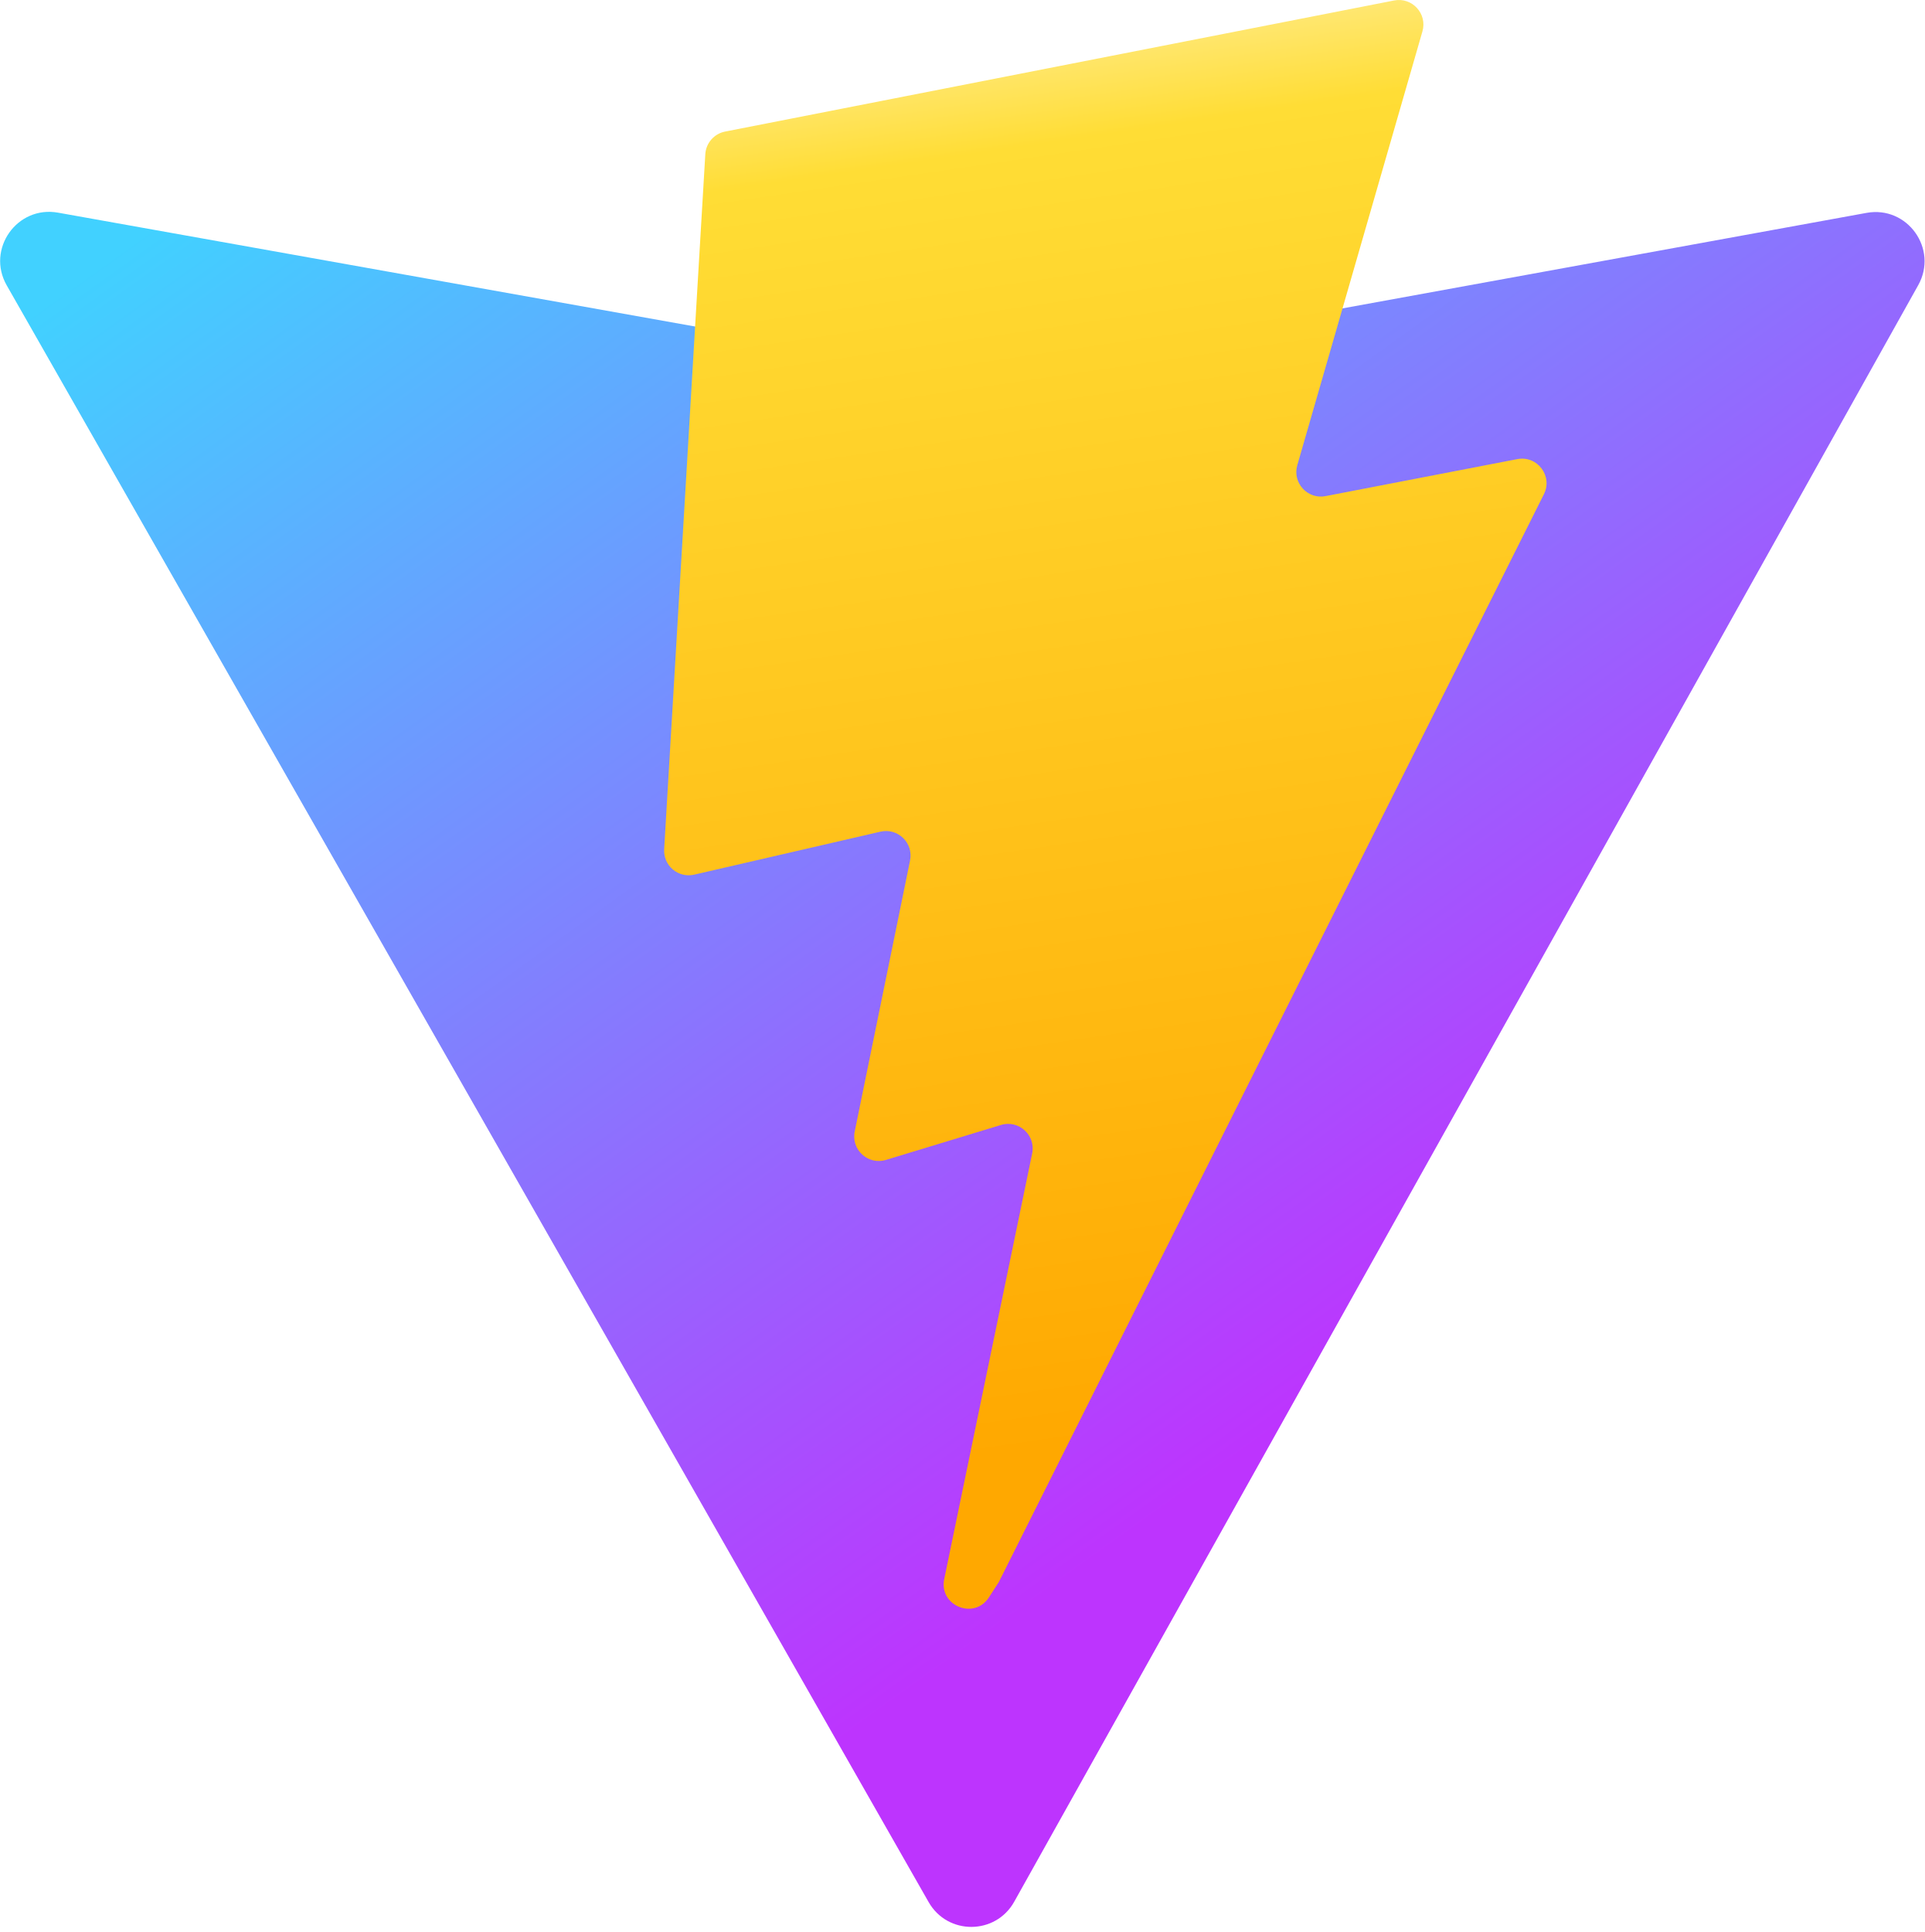
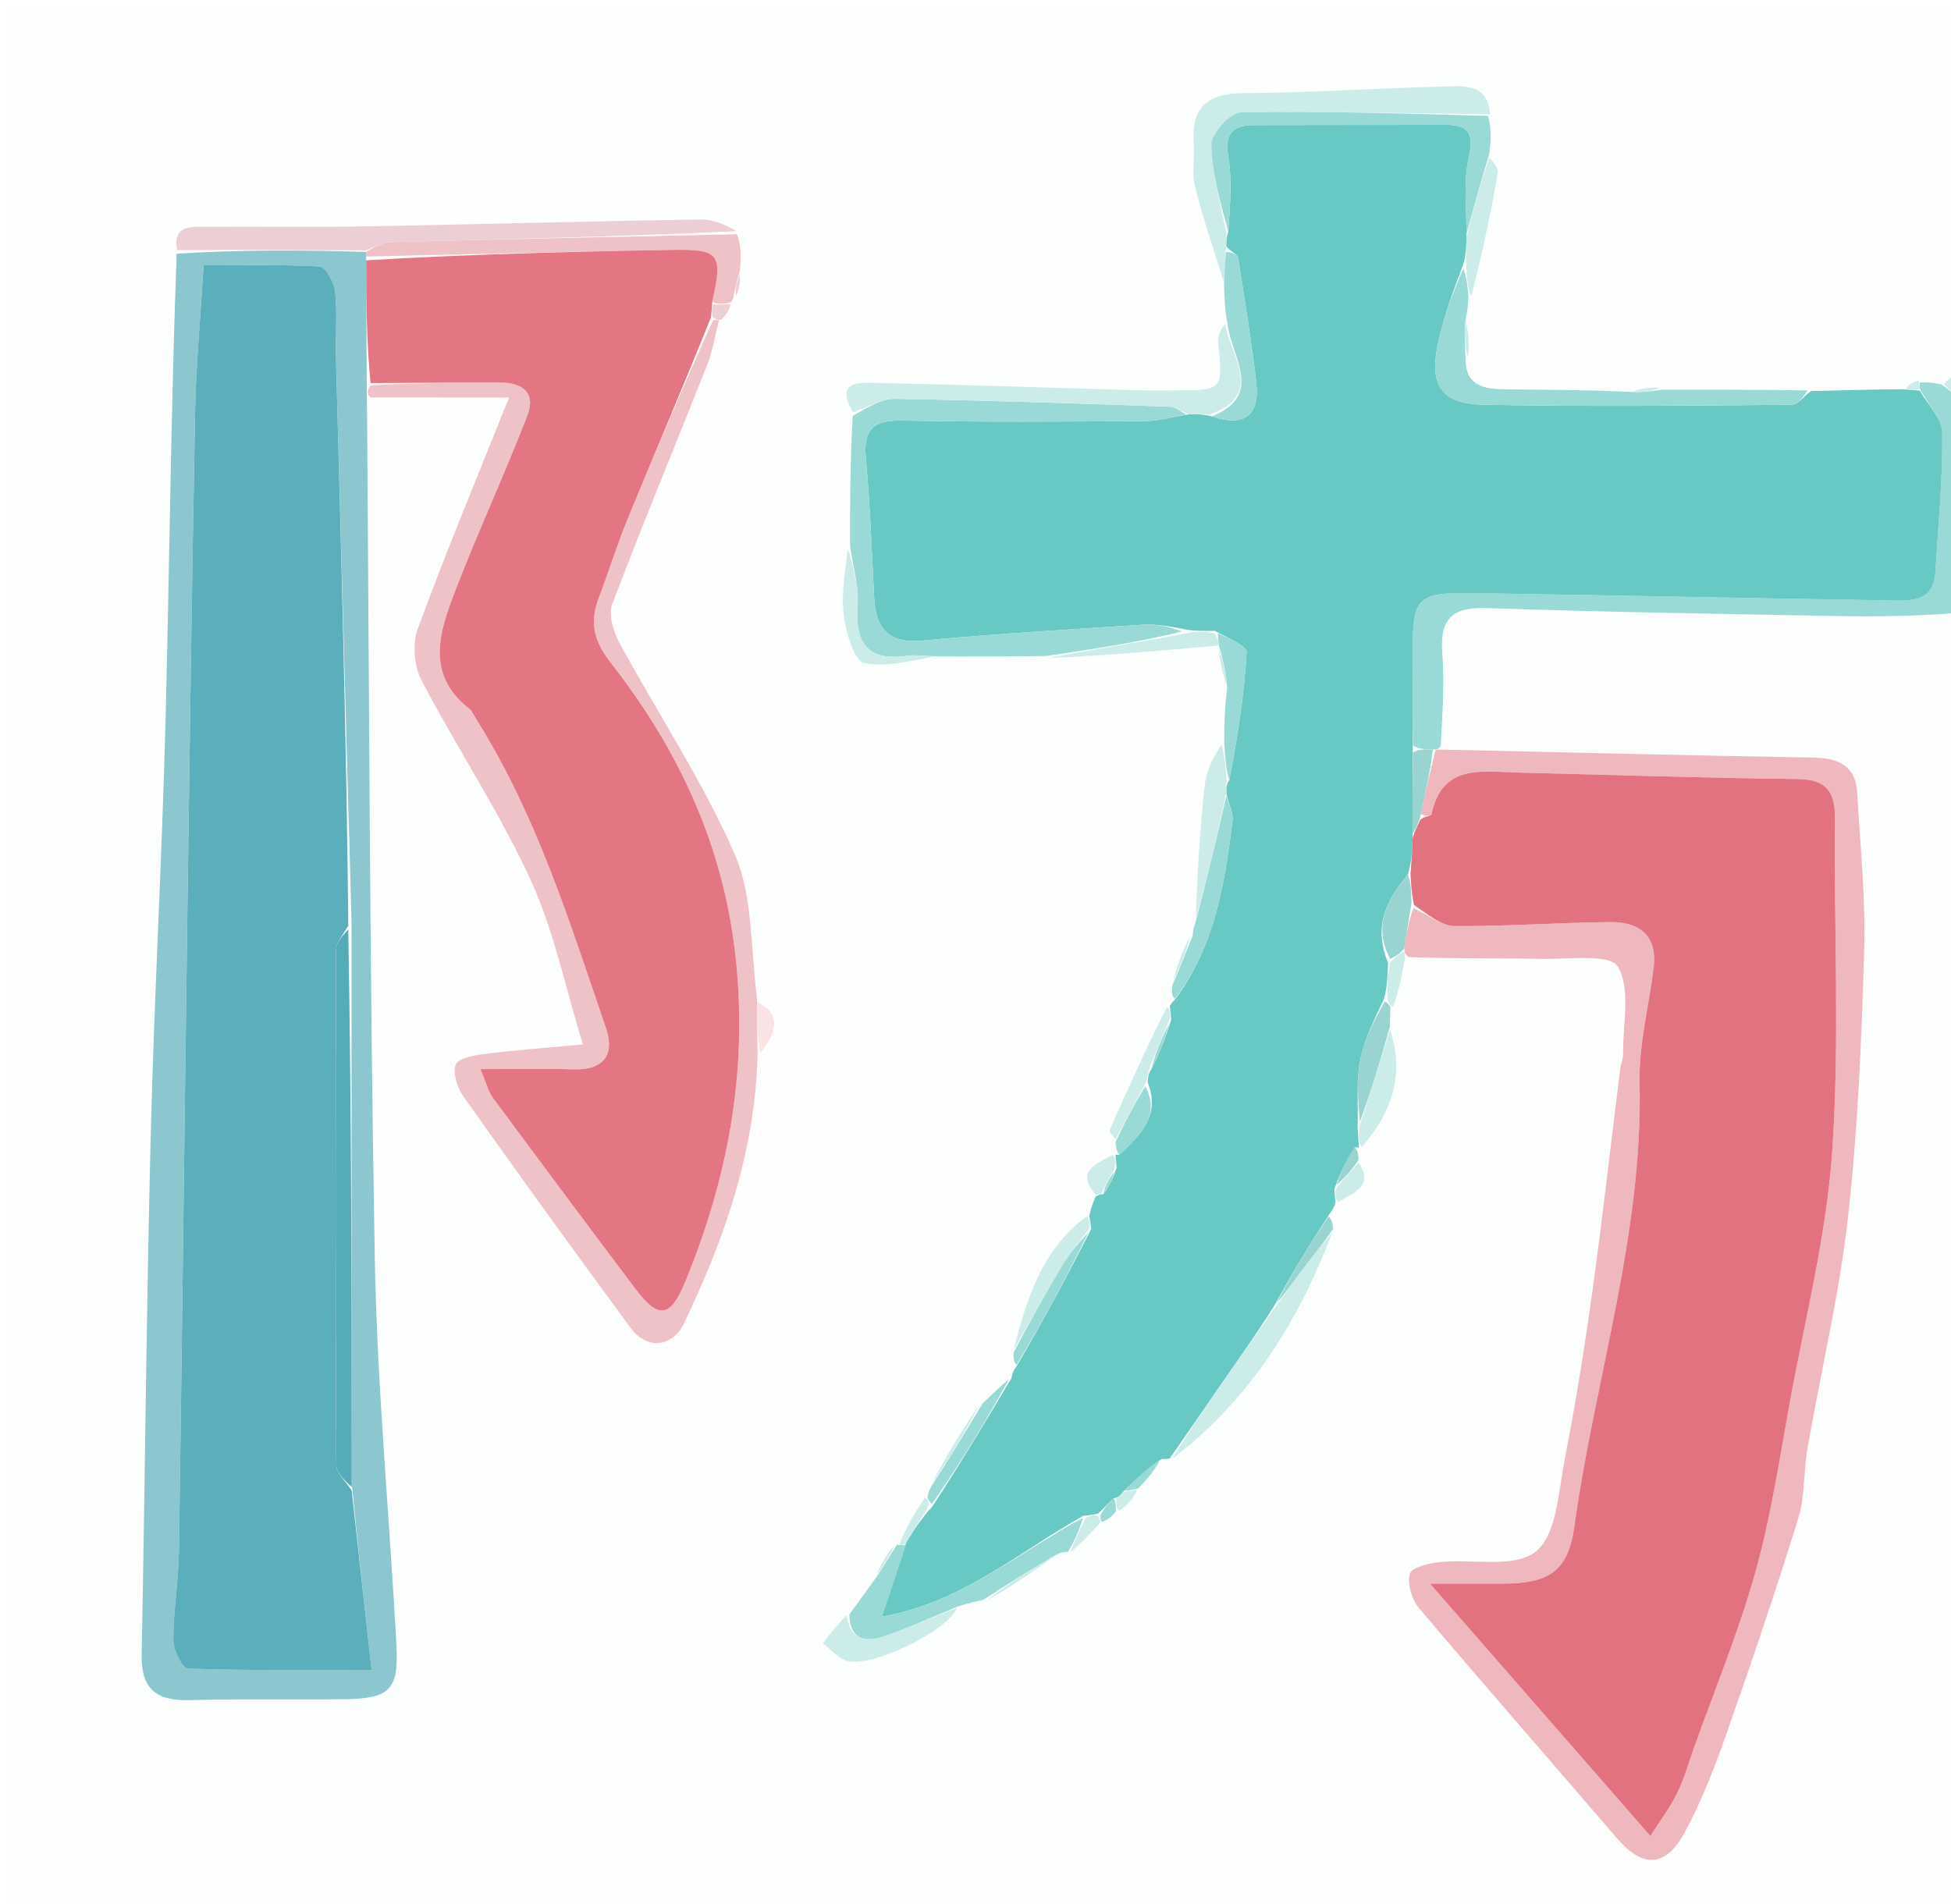
- <svg xmlns="http://www.w3.org/2000/svg" aria-hidden="true" role="img" class="iconify iconify--logos" width="31.88" height="32" preserveAspectRatio="xMidYMid meet" viewBox="0 0 256 257">
-   <defs>
-     <linearGradient id="IconifyId1813088fe1fbc01fb466" x1="-.828%" x2="57.636%" y1="7.652%" y2="78.411%">
-       <stop offset="0%" stop-color="#41D1FF" />
-       <stop offset="100%" stop-color="#BD34FE" />
-     </linearGradient>
-     <linearGradient id="IconifyId1813088fe1fbc01fb467" x1="43.376%" x2="50.316%" y1="2.242%" y2="89.03%">
-       <stop offset="0%" stop-color="#FFEA83" />
-       <stop offset="8.333%" stop-color="#FFDD35" />
-       <stop offset="100%" stop-color="#FFA800" />
-     </linearGradient>
-   </defs>
-   <path fill="url(#IconifyId1813088fe1fbc01fb466)" d="M255.153 37.938L134.897 252.976c-2.483 4.44-8.862 4.466-11.382.048L.875 37.958c-2.746-4.814 1.371-10.646 6.827-9.67l120.385 21.517a6.537 6.537 0 0 0 2.322-.004l117.867-21.483c5.438-.991 9.574 4.796 6.877 9.62Z" />
-   <path fill="url(#IconifyId1813088fe1fbc01fb467)" d="M185.432.063L96.44 17.501a3.268 3.268 0 0 0-2.634 3.014l-5.474 92.456a3.268 3.268 0 0 0 3.997 3.378l24.777-5.718c2.318-.535 4.413 1.507 3.936 3.838l-7.361 36.047c-.495 2.426 1.782 4.5 4.151 3.78l15.304-4.649c2.372-.72 4.652 1.36 4.15 3.788l-11.698 56.621c-.732 3.542 3.979 5.473 5.943 2.437l1.313-2.028l72.516-144.72c1.215-2.423-.88-5.186-3.54-4.672l-25.505 4.922c-2.396.462-4.435-1.77-3.759-4.114l16.646-57.705c.677-2.35-1.37-4.583-3.769-4.113Z" />
+ <svg xmlns="http://www.w3.org/2000/svg" version="1.1" id="Layer_1" x="0px" y="0px" width="100%" viewBox="0 0 250 244" enable-background="new 0 0 250 244" xml:space="preserve">
+   <path fill="#FDFEFE" opacity="1" stroke="none" d=" M251,79   C251,134.308 251,189.616 251,244.962   C167.73,244.962 84.46,244.962 1.095,244.962   C1.095,163.767 1.095,82.535 1.095,1.151   C84.333,1.151 167.667,1.151 251,1.151   C251,16.41 251,31.736 250.704,47.558   C249.939,48.363 249.47,48.674 248.626,48.982   C247.502,48.99 246.752,49.001 245.846,48.79   C245.087,48.942 244.485,49.315 243.435,49.757   C239.342,49.924 235.696,50.022 231.585,50.029   C225.079,49.934 219.039,49.932 212.783,49.681   C211.379,49.599 210.19,49.767 208.533,49.943   C202.984,49.938 197.902,49.956 192.822,49.893   C190.217,49.861 187.775,49.477 188.108,45.799   C188.309,44.071 188.202,42.537 188.088,40.64   C188.107,39.555 188.133,38.832 188.521,37.978   C189.916,32.638 190.993,27.436 191.925,22.208   C192.044,21.542 191.408,20.742 191.117,19.588   C191.1,17.785 191.087,16.398 191.315,14.79   C190.686,10.536 187.41,11.034 184.607,11.102   C176.2,11.305 167.799,11.898 159.394,11.935   C154.706,11.955 152.606,13.716 152.976,18.418   C153.118,20.229 152.673,22.146 153.105,23.862   C154.147,27.997 155.549,32.042 156.842,36.526   C156.909,38.284 156.939,39.638 156.698,41.253   C156.307,42.323 156.013,43.151 156.093,43.94   C156.715,50.022 156.737,50.02 150.397,50.024   C148.899,50.025 147.401,50.059 145.904,50.016   C134.792,49.698 123.681,49.315 112.567,49.072   C110.147,49.019 106.952,48.743 108.919,53.462   C108.917,59.288 108.923,64.645 108.649,70.303   C108.252,73.402 107.769,76.25 108.138,78.982   C108.432,81.151 109.459,84.709 110.707,84.963   C113.683,85.568 116.982,84.585 120.605,84.212   C125.373,84.145 129.687,84.107 134.304,84.352   C141.795,83.997 148.985,83.36 156.189,82.764   C156.203,82.804 156.234,82.883 156.163,83.275   C156.383,85.112 156.674,86.556 156.966,88.432   C156.912,90.868 156.856,92.871 156.447,94.998   C155.498,96.953 154.573,98.748 154.37,100.621   C153.745,106.398 153.395,112.204 152.931,118.313   C152.895,119.044 152.865,119.462 152.505,119.958   C151.45,122.024 150.726,124.012 149.996,126.352   C150.066,127.164 150.143,127.625 150.137,128.302   C150.055,128.518 149.892,128.951 149.551,129.017   C146.858,134.329 144.491,139.568 142.199,144.84   C142.096,145.077 142.681,145.613 142.949,146.36   C143.021,147.17 143.091,147.63 143.101,148.059   C143.042,148.027 142.931,147.954 142.588,147.994   C140.35,149.208 137.795,150.107 140.113,153.409   C139.908,154.452 139.741,155.141 139.239,155.874   C133.348,160.274 131.552,166.616 129.869,173.338   C129.873,174.081 129.88,174.506 129.826,175.206   C129.715,175.854 129.666,176.227 129.313,176.716   C127.965,177.855 126.92,178.878 125.535,179.972   C123.171,183.396 121.148,186.75 119.083,190.402   C118.975,191.097 118.909,191.493 118.502,191.968   C117.088,194.007 116.013,195.966 114.97,197.952   C115.001,197.979 114.928,197.943 114.601,197.987   C113.514,199.355 112.754,200.677 111.945,202.325   C110.877,204.062 109.857,205.472 108.512,206.957   C107.274,208.218 106.362,209.404 105.449,210.589   C106.452,211.354 107.346,212.474 108.477,212.816   C111.653,213.777 121.269,209.147 123.254,205.799   C124.321,205.385 125.161,205.202 126.201,205.26   C129.597,203.332 132.795,201.162 136.213,198.953   C136.434,198.915 136.879,198.849 137.226,198.872   C138.717,197.634 139.86,196.374 141.292,195.043   C142.053,194.648 142.525,194.323 143.337,193.971   C144.462,192.976 145.249,192.009 146.184,190.763   C147.231,189.331 148.13,188.177 149.243,186.998   C149.456,186.973 149.882,186.916 150.237,186.925   C160.279,179.288 166.436,169.194 170.819,157.502   C170.761,156.723 170.661,156.282 170.678,155.552   C170.908,154.863 171.022,154.463 171.469,154.017   C173.663,152.812 176.057,151.9 174.091,148.64   C174.02,147.844 173.958,147.392 173.956,146.979   C174.017,147.018 174.144,147.085 174.484,147.007   C178.419,142.494 180.026,137.623 178.093,131.618   C178.109,130.541 178.138,129.823 178.521,128.983   C179.274,126.875 179.674,124.889 180.538,122.898   C186.499,122.878 191.998,122.771 197.493,122.883   C200.915,122.953 206.312,122.184 207.305,123.868   C208.997,126.734 207.938,131.235 207.982,135.05   C207.99,135.699 207.691,136.345 207.609,137.002   C206.422,146.524 205.354,156.062 204.037,165.565   C203.043,172.741 201.892,179.904 200.504,187.013   C199.696,191.151 199.488,196.671 196.806,198.827   C194.081,201.018 188.637,199.741 184.406,200.189   C183.052,200.333 180.86,200.901 180.659,201.687   C180.328,202.98 180.887,204.962 181.798,206.04   C190.137,215.91 198.664,225.621 207.069,235.435   C210.477,239.414 213.375,239.443 215.904,234.768   C218.081,230.746 219.741,226.406 221.264,222.077   C224.477,212.95 227.581,203.779 230.441,194.537   C231.305,191.744 231.082,188.632 231.592,185.708   C233.315,175.821 235.67,166.012 236.792,156.062   C238.072,144.706 238.537,133.238 238.873,121.805   C239.07,115.105 238.358,108.375 237.988,101.662   C237.787,98.008 235.469,97.135 232.174,97.081   C216.379,96.818 200.587,96.413 184.817,95.588   C184.85,91.294 185.093,87.455 184.81,83.654   C184.486,79.298 186.093,77.772 190.5,77.924   C205.258,78.432 220.026,78.659 234.792,78.937   C240.193,79.039 245.597,78.984 251,79  M95.074,34.156   C95.014,32.779 94.954,31.402 94.755,29.239   C93.092,28.849 91.424,28.099 89.768,28.125   C75.379,28.348 60.992,28.754 46.603,29.013   C39.973,29.132 33.339,29.018 26.708,29.063   C24.587,29.078 22.09,28.732 22.207,33.065   C21.89,52.858 21.72,72.655 21.211,92.443   C20.755,110.206 19.748,127.954 19.308,145.717   C18.76,167.835 18.584,189.963 18.151,212.084   C18.066,216.467 20.083,217.982 24.241,217.872   C30.899,217.696 37.565,217.845 44.225,217.751   C49.894,217.671 51.095,216.554 50.8,210.968   C49.925,194.4 48.325,177.851 48.025,161.276   C47.361,124.499 47.316,87.711 47.95,50.949   C53.492,50.949 59.033,50.949 65.228,50.949   C61.016,61.49 57.055,70.975 53.519,80.615   C52.816,82.532 53.077,85.397 54.035,87.228   C58.514,95.796 63.92,103.914 67.957,112.671   C70.987,119.245 72.441,126.546 74.695,133.844   C70.008,134.281 66.066,134.569 62.149,135.058   C60.803,135.226 58.729,135.587 58.405,136.414   C57.977,137.505 58.588,139.397 59.373,140.505   C66.436,150.466 73.576,160.374 80.829,170.196   C82.913,173.018 86.172,172.644 87.621,169.631   C92.887,158.686 96.812,147.366 97.805,134.858   C99.499,132.347 100.222,129.943 97.018,127.119   C96.148,121.2 96.461,114.763 94.147,109.475   C90.035,100.078 84.27,91.411 79.357,82.351   C78.586,80.929 77.94,78.779 78.452,77.426   C82.352,67.132 86.589,56.967 90.631,46.725   C91.347,44.913 91.644,42.935 92.731,40.901   C93.124,40.26 93.516,39.62 93.987,38.485   C93.99,38.318 93.994,38.151 94.626,37.876   C94.771,36.912 94.917,35.948 95.074,34.156  z" />
+   <path fill="#99D9D6" opacity="1" stroke="none" d=" M246.002,49.011   C246.752,49.001 247.502,48.99 248.741,49.252   C249.821,50.015 250.411,50.508 251,51   C251,60.021 251,69.042 251,78.531   C245.597,78.984 240.193,79.039 234.792,78.937   C220.026,78.659 205.258,78.432 190.5,77.924   C186.093,77.772 184.486,79.298 184.81,83.654   C185.093,87.455 184.85,91.294 184.609,95.586   C184.378,96.055 183.959,96.069 183.598,96.045   C182.514,96.012 181.792,96.004 181.051,95.528   C181.026,91.231 181.014,87.401 181.015,83.571   C181.017,76.517 181.555,75.901 188.779,76.01   C206.561,76.278 224.34,76.666 242.121,76.942   C244.747,76.983 247.757,77.256 247.998,73.315   C248.362,67.36 248.944,61.401 248.879,55.45   C248.859,53.641 247.011,51.853 246.002,49.794   C246.004,49.359 246.003,49.185 246.002,49.011  z" />
+   <path fill="#CCECEA" opacity="1" stroke="none" d=" M251,50.625   C250.411,50.508 249.821,50.015 249.116,49.254   C249.47,48.674 249.939,48.363 250.704,48.026   C251,48.75 251,49.5 251,50.625  z" />
+   <path fill="#68C8C3" opacity="1" stroke="none" d=" M246,50.055   C247.011,51.853 248.859,53.641 248.879,55.45   C248.944,61.401 248.362,67.36 247.998,73.315   C247.757,77.256 244.747,76.983 242.121,76.942   C224.34,76.666 206.561,76.278 188.779,76.01   C181.555,75.901 181.017,76.517 181.015,83.571   C181.014,87.401 181.026,91.231 181.027,95.95   C181.006,100.206 180.991,103.572 181.017,107.362   C180.953,109.191 180.846,110.596 180.409,112.077   C177.565,115.4 175.964,118.833 177.869,123.392   C177.809,125.157 177.747,126.513 177.346,128.001   C176.066,130.733 174.796,133.269 174.279,135.95   C173.776,138.555 174.046,141.309 173.968,144.384   C174.021,145.543 174.083,146.314 174.144,147.085   C174.144,147.085 174.017,147.018 173.635,147.034   C172.499,148.7 171.744,150.348 170.978,152.344   C171.024,153.148 171.08,153.606 171.136,154.063   C171.022,154.463 170.908,154.863 170.346,155.593   C167.672,159.672 165.446,163.42 163.168,167.525   C161.169,170.671 159.216,173.457 157.274,176.25   C154.805,179.803 152.345,183.361 149.882,186.916   C149.882,186.916 149.456,186.973 148.875,186.975   C146.865,188.321 145.435,189.663 143.883,191.213   C143.558,191.681 143.304,191.874 142.681,192.03   C141.91,192.685 141.455,193.307 140.695,193.977   C139.987,194.111 139.585,194.197 138.829,194.241   C130.448,198.942 123.233,205.405 112.995,207.171   C114.265,203.405 115.176,200.702 116.119,197.674   C117.151,195.933 118.152,194.518 119.49,193.032   C123.09,187.508 126.354,182.054 129.617,176.6   C129.666,176.227 129.715,175.854 130.197,175.2   C133.687,169.228 136.743,163.537 139.826,157.504   C139.76,156.718 139.667,156.274 139.575,155.83   C139.741,155.141 139.908,154.452 140.344,153.434   C140.613,153.106 141.078,153.063 141.393,153.023   C142.164,151.991 142.62,150.998 143.08,149.661   C143.033,148.863 142.982,148.409 142.931,147.954   C142.931,147.954 143.042,148.027 143.43,147.982   C146.15,145.412 148.741,142.981 147.06,138.69   C147.115,137.964 147.155,137.55 147.522,137.054   C148.596,134.982 149.342,132.993 150.085,130.659   C150.018,129.859 149.955,129.405 149.892,128.951   C149.892,128.951 150.055,128.518 150.465,128.217   C155.76,121.136 156.911,113.178 157.935,105.208   C158.067,104.178 157.436,103.05 157.137,101.657   C157.129,100.934 157.143,100.52 157.525,99.973   C158.571,94.43 159.432,89.031 159.74,83.601   C159.789,82.749 157.332,81.755 155.633,80.841   C154.161,80.871 153.092,80.887 151.71,80.628   C149.747,80.247 148.085,79.955 146.448,80.06   C137.026,80.666 127.597,81.223 118.198,82.095   C113.769,82.506 112.211,80.481 112.008,76.513   C111.704,70.552 111.487,64.581 110.943,58.641   C110.589,54.771 112.143,53.815 115.783,53.892   C126.111,54.108 136.445,54.027 146.776,53.957   C148.527,53.945 150.275,53.409 152.397,53.092   C153.514,53.08 154.26,53.091 155.273,53.363   C159.833,54.873 161.446,52.882 160.964,48.867   C160.327,43.561 159.489,38.278 158.629,33.003   C158.558,32.565 157.668,32.26 157.144,31.576   C157.132,30.838 157.134,30.415 157.401,29.692   C157.605,26.267 157.896,23.083 157.384,20.033   C156.866,16.949 158.099,16.034 160.749,16.025   C168.901,15.997 177.053,16.023 185.206,15.99   C188.576,15.977 188.793,17.459 188.156,20.462   C187.507,23.528 187.942,26.825 187.915,30.407   C187.886,31.822 187.845,32.85 187.451,33.998   C186.109,37.546 184.892,40.926 184.187,44.41   C183.177,49.401 184.781,51.755 190,51.861   C203.175,52.127 216.359,51.982 229.539,51.87   C230.381,51.863 231.213,50.73 232.05,50.121   C235.696,50.022 239.342,49.924 243.775,49.883   C245.042,49.979 245.521,50.017 246,50.055  z" />
+   <path fill="#8CC6CF" opacity="1" stroke="none" d=" M47.018,50.927   C47.316,87.711 47.361,124.499 48.025,161.276   C48.325,177.851 49.925,194.4 50.8,210.968   C51.095,216.554 49.894,217.671 44.225,217.751   C37.565,217.845 30.899,217.696 24.241,217.872   C20.083,217.982 18.066,216.467 18.151,212.084   C18.584,189.963 18.76,167.835 19.308,145.717   C19.748,127.954 20.755,110.206 21.211,92.443   C21.72,72.655 21.89,52.858 22.637,32.508   C30.999,31.995 38.93,32.041 46.876,32.285   C46.89,32.484 46.948,32.879 46.921,33.358   C46.935,38.931 46.978,44.026 46.995,49.422   C46.986,50.124 47.002,50.526 47.018,50.927  M45.044,118.056   C44.375,93.983 43.699,69.91 43.049,45.836   C42.973,43.007 43.236,40.153 42.944,37.352   C42.821,36.179 41.709,34.191 40.962,34.15   C35.757,33.869 30.531,34.002 26.091,34.002   C25.677,40.871 25.118,46.759 25.005,52.655   C24.588,74.434 24.295,96.217 23.998,117.998   C23.629,144.943 23.33,171.888 22.927,198.832   C22.87,202.628 22.205,206.417 22.207,210.21   C22.207,211.475 23.373,213.817 24.066,213.84   C31.942,214.1 39.829,214.005 47.618,214.005   C46.699,205.719 45.883,198.372 45.074,190.082   C45.058,166.385 45.041,142.689 45.044,118.056  z" />
+   <path fill="#EEB8BE" opacity="1" stroke="none" d=" M183.959,96.069   C183.959,96.069 184.378,96.055 184.586,96.057   C200.587,96.413 216.379,96.818 232.174,97.081   C235.469,97.135 237.787,98.008 237.988,101.662   C238.358,108.375 239.07,115.105 238.873,121.805   C238.537,133.238 238.072,144.706 236.792,156.062   C235.67,166.012 233.315,175.821 231.592,185.708   C231.082,188.632 231.305,191.744 230.441,194.537   C227.581,203.779 224.477,212.95 221.264,222.077   C219.741,226.406 218.081,230.746 215.904,234.768   C213.375,239.443 210.477,239.414 207.069,235.435   C198.664,225.621 190.137,215.91 181.798,206.04   C180.887,204.962 180.328,202.98 180.659,201.687   C180.86,200.901 183.052,200.333 184.406,200.189   C188.637,199.741 194.081,201.018 196.806,198.827   C199.488,196.671 199.696,191.151 200.504,187.013   C201.892,179.904 203.043,172.741 204.037,165.565   C205.354,156.062 206.422,146.524 207.609,137.002   C207.691,136.345 207.99,135.699 207.982,135.05   C207.938,131.235 208.997,126.734 207.305,123.868   C206.312,122.184 200.915,122.953 197.493,122.883   C191.998,122.771 186.499,122.878 180.511,122.647   C179.989,122.236 179.96,122.07 179.946,121.52   C180.248,119.492 180.533,117.848 181.126,116.38   C183.093,117.299 184.747,118.666 186.41,118.677   C193.043,118.721 199.679,118.231 206.316,118.165   C210.026,118.129 212.402,119.85 211.896,124.011   C211.297,128.94 209.981,133.874 210.094,138.78   C210.541,158.223 204.366,176.642 201.74,195.599   C200.932,201.436 198.456,202.937 192.458,202.944   C189.887,202.947 187.316,202.944 183.238,202.944   C193.089,214.227 201.959,224.384 211.479,235.287   C212.633,233.473 213.934,231.735 214.894,229.826   C215.777,228.069 216.304,226.131 216.968,224.266   C219.667,216.684 222.766,209.213 224.935,201.482   C226.939,194.335 228.031,186.924 229.369,179.601   C231.325,168.899 234.06,158.233 234.79,147.439   C235.743,133.34 234.997,119.131 235.131,104.97   C235.165,101.432 234.055,99.871 230.278,99.831   C218.31,99.706 206.346,99.288 194.38,99   C189.818,98.891 184.793,97.873 183.422,104.37   C183.381,104.565 182.542,104.591 182.06,104.328   C182.684,101.33 183.321,98.7 183.959,96.069  z" />
+   <path fill="#EFC2C8" opacity="1" stroke="none" d=" M47.484,50.938   C47.002,50.526 46.986,50.124 47.46,49.392   C53.28,49.05 58.609,49.052 63.938,49.02   C66.863,49.003 68.741,50.251 67.575,53.262   C64.668,60.766 61.28,68.084 58.381,75.591   C56.343,80.869 54.411,86.373 60.172,90.861   C60.542,91.149 60.72,91.683 60.986,92.104   C68.749,104.387 72.99,118.163 77.648,131.746   C78.824,135.176 77.357,137.169 73.44,137.039   C69.72,136.917 65.991,137.013 61.572,137.013   C62.364,138.912 62.566,139.886 63.103,140.612   C69.203,148.856 75.329,157.082 81.502,165.271   C84.397,169.112 85.92,168.833 87.791,164.289   C93.232,151.077 95.796,137.586 94.31,123.103   C92.815,108.532 87.017,96.13 78.234,84.895   C76.09,82.152 75.538,79.777 76.702,76.701   C77.984,73.312 79.053,69.838 80.43,66.489   C83.934,57.969 87.559,49.498 91.385,41.006   C91.802,41.015 91.968,41.024 92.135,41.033   C91.644,42.935 91.347,44.913 90.631,46.725   C86.589,56.967 82.352,67.132 78.452,77.426   C77.94,78.779 78.586,80.929 79.357,82.351   C84.27,91.411 90.035,100.078 94.147,109.475   C96.461,114.763 96.148,121.2 97.012,127.984   C97.028,130.916 97.05,132.982 97.072,135.049   C96.812,147.366 92.887,158.686 87.621,169.631   C86.172,172.644 82.913,173.018 80.829,170.196   C73.576,160.374 66.436,150.466 59.373,140.505   C58.588,139.397 57.977,137.505 58.405,136.414   C58.729,135.587 60.803,135.226 62.149,135.058   C66.066,134.569 70.008,134.281 74.695,133.844   C72.441,126.546 70.987,119.245 67.957,112.671   C63.92,103.914 58.514,95.796 54.035,87.228   C53.077,85.397 52.816,82.532 53.519,80.615   C57.055,70.975 61.016,61.49 65.228,50.949   C59.033,50.949 53.492,50.949 47.484,50.938  z" />
+   <path fill="#99D9D6" opacity="1" stroke="none" d=" M152.025,53.115   C150.275,53.409 148.527,53.945 146.776,53.957   C136.445,54.027 126.111,54.108 115.783,53.892   C112.143,53.815 110.589,54.771 110.943,58.641   C111.487,64.581 111.704,70.552 112.008,76.513   C112.211,80.481 113.769,82.506 118.198,82.095   C127.597,81.223 137.026,80.666 146.448,80.06   C148.085,79.955 149.747,80.247 151.442,80.934   C145.658,82.366 139.83,83.218 134.002,84.07   C129.687,84.107 125.373,84.145 120.145,84.128   C118.244,84.055 117.238,83.9 116.273,84.038   C111.158,84.772 109.532,82.431 109.894,77.554   C110.078,75.074 109.282,72.522 108.929,70.002   C108.923,64.645 108.917,59.288 109.274,53.298   C111.309,52.12 112.99,51.079 114.653,51.108   C126.399,51.307 138.142,51.708 149.884,52.116   C150.608,52.141 151.312,52.768 152.025,53.115  z" />
+   <path fill="#99D9D6" opacity="1" stroke="none" d=" M231.585,50.029   C231.213,50.73 230.381,51.863 229.539,51.87   C216.359,51.982 203.175,52.127 190,51.861   C184.781,51.755 183.177,49.401 184.187,44.41   C184.892,40.926 186.109,37.546 187.522,34.419   C188.016,35.849 188.087,36.979 188.158,38.108   C188.133,38.832 188.107,39.555 187.802,40.851   C187.615,42.946 187.708,44.469 187.801,45.992   C187.775,49.477 190.217,49.861 192.822,49.893   C197.902,49.956 202.984,49.938 208.734,50.217   C210.603,50.297 211.8,50.113 212.998,49.93   C219.039,49.932 225.079,49.934 231.585,50.029  z" />
+   <path fill="#ECCFD4" opacity="1" stroke="none" d=" M46.862,32.086   C38.93,32.041 30.999,31.995 22.69,32.052   C22.09,28.732 24.587,29.078 26.708,29.063   C33.339,29.018 39.973,29.132 46.603,29.013   C60.992,28.754 75.379,28.348 89.768,28.125   C91.424,28.099 93.092,28.849 94.367,29.626   C79.318,30.34 64.655,30.645 49.994,31.036   C48.941,31.064 47.906,31.721 46.862,32.086  z" />
+   <path fill="#CCECEA" opacity="1" stroke="none" d=" M152.397,53.092   C151.312,52.768 150.608,52.141 149.884,52.116   C138.142,51.708 126.399,51.307 114.653,51.108   C112.99,51.079 111.309,52.12 109.281,52.83   C106.952,48.743 110.147,49.019 112.567,49.072   C123.681,49.315 134.792,49.698 145.904,50.016   C147.401,50.059 148.899,50.025 150.397,50.024   C156.737,50.02 156.715,50.022 156.093,43.94   C156.013,43.151 156.307,42.323 156.987,41.512   C157.637,45.58 162.173,50.624 155.005,53.102   C154.26,53.091 153.514,53.08 152.397,53.092  z" />
+   <path fill="#CCECEA" opacity="1" stroke="none" d=" M157.136,29.993   C157.134,30.415 157.132,30.838 157.081,31.998   C156.957,33.865 156.881,34.995 156.806,36.124   C155.549,32.042 154.147,27.997 153.105,23.862   C152.673,22.146 153.118,20.229 152.976,18.418   C152.606,13.716 154.706,11.955 159.394,11.935   C167.799,11.898 176.2,11.305 184.607,11.102   C187.41,11.034 190.686,10.536 190.919,14.635   C179.852,14.536 169.42,14.213 158.997,14.403   C157.64,14.428 155.194,17.115 155.221,18.532   C155.292,22.363 156.424,26.174 157.136,29.993  z" />
+   <path fill="#99D9D6" opacity="1" stroke="none" d=" M157.401,29.692   C156.424,26.174 155.292,22.363 155.221,18.532   C155.194,17.115 157.64,14.428 158.997,14.403   C169.42,14.213 179.852,14.536 190.677,14.856   C191.087,16.398 191.1,17.785 190.81,19.816   C189.639,23.648 188.771,26.834 187.902,30.021   C187.942,26.825 187.507,23.528 188.156,20.462   C188.793,17.459 188.576,15.977 185.206,15.99   C177.053,16.023 168.901,15.997 160.749,16.025   C158.099,16.034 156.866,16.949 157.384,20.033   C157.896,23.083 157.605,26.267 157.401,29.692  z" />
+   <path fill="#EFC2C8" opacity="1" stroke="none" d=" M46.876,32.285   C47.906,31.721 48.941,31.064 49.994,31.036   C64.655,30.645 79.318,30.34 94.437,30.019   C94.954,31.402 95.014,32.779 94.795,34.77   C94.343,36.251 94.17,37.118 93.998,37.985   C93.994,38.151 93.99,38.318 93.626,38.737   C92.617,39.006 91.969,39.021 91.267,38.649   C92.665,32.587 92.204,31.917 86.217,32.022   C73.127,32.252 60.038,32.587 46.948,32.879   C46.948,32.879 46.89,32.484 46.876,32.285  z" />
+   <path fill="#99D9D6" opacity="1" stroke="none" d=" M116.088,198   C115.176,200.702 114.265,203.405 112.995,207.171   C123.233,205.405 130.448,198.942 138.745,194.547   C138.302,196.214 137.59,197.531 136.879,198.849   C136.879,198.849 136.434,198.915 135.856,198.98   C132.186,201.036 129.094,203.028 126.001,205.019   C125.161,205.202 124.321,205.385 122.885,205.818   C119.25,207.309 116.258,208.688 113.156,209.744   C110.735,210.568 108.867,209.961 108.838,206.883   C109.857,205.472 110.877,204.062 112.247,202.187   C113.375,200.463 114.151,199.203 114.928,197.943   C114.928,197.943 115.001,197.979 115.257,197.978   C115.704,197.984 115.896,197.992 116.088,198  z" />
+   <path fill="#CCECEA" opacity="1" stroke="none" d=" M150.237,186.925   C152.345,183.361 154.805,179.803 157.274,176.25   C159.216,173.457 161.169,170.671 163.486,167.418   C164.892,165.497 165.893,164.011 166.977,162.588   C168.205,160.976 169.508,159.421 170.778,157.841   C166.436,169.194 160.279,179.288 150.237,186.925  z" />
+   <path fill="#99D9D6" opacity="1" stroke="none" d=" M157.159,101.967   C157.436,103.05 158.067,104.178 157.935,105.208   C156.911,113.178 155.76,121.136 150.546,128   C150.143,127.625 150.066,127.164 150.271,126.155   C151.314,123.698 152.075,121.789 152.836,119.88   C152.865,119.462 152.895,119.044 153.227,118.055   C154.739,112.311 155.949,107.139 157.159,101.967  z" />
+   <path fill="#99D9D6" opacity="1" stroke="none" d=" M156.842,36.526   C156.881,34.995 156.957,33.865 157.096,32.314   C157.668,32.26 158.558,32.565 158.629,33.003   C159.489,38.278 160.327,43.561 160.964,48.867   C161.446,52.882 159.833,54.873 155.273,53.363   C162.173,50.624 157.637,45.58 157.257,41.252   C156.939,39.638 156.909,38.284 156.842,36.526  z" />
+   <path fill="#CCECEA" opacity="1" stroke="none" d=" M157.137,101.657   C155.949,107.139 154.739,112.311 153.234,117.741   C153.395,112.204 153.745,106.398 154.37,100.621   C154.573,98.748 155.498,96.953 156.52,95.432   C157.017,97.196 157.087,98.651 157.158,100.106   C157.143,100.52 157.129,100.934 157.137,101.657  z" />
+   <path fill="#CCECEA" opacity="1" stroke="none" d=" M108.512,206.957   C108.867,209.961 110.735,210.568 113.156,209.744   C116.258,208.688 119.25,207.309 122.659,206.05   C121.269,209.147 111.653,213.777 108.477,212.816   C107.346,212.474 106.452,211.354 105.449,210.589   C106.362,209.404 107.274,208.218 108.512,206.957  z" />
+   <path fill="#CCECEA" opacity="1" stroke="none" d=" M108.649,70.303   C109.282,72.522 110.078,75.074 109.894,77.554   C109.532,82.431 111.158,84.772 116.273,84.038   C117.238,83.9 118.244,84.055 119.691,84.159   C116.982,84.585 113.683,85.568 110.707,84.963   C109.459,84.709 108.432,81.151 108.138,78.982   C107.769,76.25 108.252,73.402 108.649,70.303  z" />
+   <path fill="#CCECEA" opacity="1" stroke="none" d=" M134.304,84.352   C139.83,83.218 145.658,82.366 151.754,81.208   C153.092,80.887 154.161,80.871 155.64,81.161   C156.091,81.885 156.133,82.305 156.175,82.724   C148.985,83.36 141.795,83.997 134.304,84.352  z" />
+   <path fill="#99D9D6" opacity="1" stroke="none" d=" M156.189,82.764   C156.133,82.305 156.091,81.885 156.042,81.146   C157.332,81.755 159.789,82.749 159.74,83.601   C159.432,89.031 158.571,94.43 157.525,99.973   C157.087,98.651 157.017,97.196 156.873,95.308   C156.856,92.871 156.912,90.868 157.24,88.202   C157.086,85.987 156.66,84.435 156.234,82.883   C156.234,82.883 156.203,82.804 156.189,82.764  z" />
+   <path fill="#99D9D6" opacity="1" stroke="none" d=" M129.313,176.716   C126.354,182.054 123.09,187.508 119.412,192.728   C118.945,192.293 118.894,192.091 118.842,191.889   C118.909,191.493 118.975,191.097 119.42,190.337   C121.825,186.616 123.85,183.259 125.875,179.902   C126.92,178.878 127.965,177.855 129.313,176.716  z" />
+   <path fill="#CCECEA" opacity="1" stroke="none" d=" M139.239,155.874   C139.667,156.274 139.76,156.718 139.493,157.587   C138.113,159.41 136.981,160.742 136.095,162.22   C133.959,165.783 131.939,169.415 129.872,173.019   C131.552,166.616 133.348,160.274 139.239,155.874  z" />
+   <path fill="#99D9D6" opacity="1" stroke="none" d=" M129.869,173.338   C131.939,169.415 133.959,165.783 136.095,162.22   C136.981,160.742 138.113,159.41 139.466,157.929   C136.743,163.537 133.687,169.228 130.259,174.924   C129.88,174.506 129.873,174.081 129.869,173.338  z" />
+   <path fill="#CCECEA" opacity="1" stroke="none" d=" M187.915,30.407   C188.771,26.834 189.639,23.648 190.814,20.233   C191.408,20.742 192.044,21.542 191.925,22.208   C190.993,27.436 189.916,32.638 188.521,37.978   C188.087,36.979 188.016,35.849 187.875,34.298   C187.845,32.85 187.886,31.822 187.915,30.407  z" />
+   <path fill="#CCECEA" opacity="1" stroke="none" d=" M174.484,147.007   C174.083,146.314 174.021,145.543 174.255,144.155   C175.737,139.685 176.922,135.831 178.108,131.977   C180.026,137.623 178.419,142.494 174.484,147.007  z" />
+   <path fill="#CCECEA" opacity="1" stroke="none" d=" M149.551,129.017   C149.955,129.405 150.018,129.859 149.795,130.844   C148.737,133.295 147.966,135.216 147.195,137.137   C147.155,137.55 147.115,137.964 146.775,138.881   C145.299,141.593 144.123,143.802 142.946,146.011   C142.681,145.613 142.096,145.077 142.199,144.84   C144.491,139.568 146.858,134.329 149.551,129.017  z" />
+   <path fill="#99D4D1" opacity="1" stroke="none" d=" M178.093,131.618   C176.922,135.831 175.737,139.685 174.264,143.768   C174.046,141.309 173.776,138.555 174.279,135.95   C174.796,133.269 176.066,130.733 177.477,128.307   C178.02,128.689 178.094,128.897 178.168,129.105   C178.138,129.823 178.109,130.541 178.093,131.618  z" />
+   <path fill="#99D4D1" opacity="1" stroke="none" d=" M170.819,157.502   C169.508,159.421 168.205,160.976 166.977,162.588   C165.893,164.011 164.892,165.497 163.538,167.061   C165.446,163.42 167.672,159.672 170.23,155.882   C170.661,156.282 170.761,156.723 170.819,157.502  z" />
+   <path fill="#CCECEA" opacity="1" stroke="none" d=" M125.535,179.972   C123.85,183.259 121.825,186.616 119.462,190.038   C121.148,186.75 123.171,183.396 125.535,179.972  z" />
+   <path fill="#CCECEA" opacity="1" stroke="none" d=" M126.201,205.26   C129.094,203.028 132.186,201.036 135.635,199.018   C132.795,201.162 129.597,203.332 126.201,205.26  z" />
+   <path fill="#99D9D6" opacity="1" stroke="none" d=" M142.949,146.36   C144.123,143.802 145.299,141.593 146.761,139.193   C148.741,142.981 146.15,145.412 143.489,148.014   C143.091,147.63 143.021,147.17 142.949,146.36  z" />
+   <path fill="#FAE3E5" opacity="1" stroke="none" d=" M97.439,134.954   C97.05,132.982 97.028,130.916 97.029,128.406   C100.222,129.943 99.499,132.347 97.439,134.954  z" />
+   <path fill="#CCECEA" opacity="1" stroke="none" d=" M152.505,119.958   C152.075,121.789 151.314,123.698 150.277,125.804   C150.726,124.012 151.45,122.024 152.505,119.958  z" />
+   <path fill="#CCECEA" opacity="1" stroke="none" d=" M178.521,128.983   C178.094,128.897 178.02,128.689 177.815,128.175   C177.747,126.513 177.809,125.157 178.149,123.301   C178.928,122.502 179.429,122.203 179.93,121.904   C179.96,122.07 179.989,122.236 180.047,122.653   C179.674,124.889 179.274,126.875 178.521,128.983  z" />
+   <path fill="#CCECEA" opacity="1" stroke="none" d=" M171.469,154.017   C171.08,153.606 171.024,153.148 171.267,152.213   C172.411,150.817 173.255,149.9 174.1,148.983   C176.057,151.9 173.663,152.812 171.469,154.017  z" />
+   <path fill="#CCECEA" opacity="1" stroke="none" d=" M137.226,198.872   C137.59,197.531 138.302,196.214 139.098,194.59   C139.585,194.197 139.987,194.111 140.694,194.273   C141,194.719 141.001,194.916 141.003,195.113   C139.86,196.374 138.717,197.634 137.226,198.872  z" />
+   <path fill="#CCECEA" opacity="1" stroke="none" d=" M118.502,191.968   C118.894,192.091 118.945,192.293 119.075,192.799   C118.152,194.518 117.151,195.933 116.119,197.674   C115.896,197.992 115.704,197.984 115.226,197.951   C116.013,195.966 117.088,194.007 118.502,191.968  z" />
+   <path fill="#CCECEA" opacity="1" stroke="none" d=" M141.078,153.063   C141.078,153.063 140.613,153.106 140.382,153.08   C137.795,150.107 140.35,149.208 142.588,147.994   C142.982,148.409 143.033,148.863 142.776,149.792   C142.004,151.199 141.541,152.131 141.078,153.063  z" />
+   <path fill="#99D9D6" opacity="1" stroke="none" d=" M144.005,191.005   C145.435,189.663 146.865,188.321 148.662,187.001   C148.13,188.177 147.231,189.331 145.845,190.747   C144.908,191.008 144.456,191.007 144.005,191.005  z" />
+   <path fill="#99D4D1" opacity="1" stroke="none" d=" M174.091,148.64   C173.255,149.9 172.411,150.817 171.277,151.866   C171.744,150.348 172.499,148.7 173.575,146.995   C173.958,147.392 174.02,147.844 174.091,148.64  z" />
+   <path fill="#CCECEA" opacity="1" stroke="none" d=" M188.108,45.799   C187.708,44.469 187.615,42.946 187.809,41.213   C188.202,42.537 188.309,44.071 188.108,45.799  z" />
+   <path fill="#CCECEA" opacity="1" stroke="none" d=" M156.163,83.275   C156.66,84.435 157.086,85.987 157.239,87.77   C156.674,86.556 156.383,85.112 156.163,83.275  z" />
+   <path fill="#CCECEA" opacity="1" stroke="none" d=" M114.601,197.987   C114.151,199.203 113.375,200.463 112.296,201.861   C112.754,200.677 113.514,199.355 114.601,197.987  z" />
+   <path fill="#CCECEA" opacity="1" stroke="none" d=" M212.783,49.681   C211.8,50.113 210.603,50.297 209.203,50.207   C210.19,49.767 211.379,49.599 212.783,49.681  z" />
+   <path fill="#CCECEA" opacity="1" stroke="none" d=" M143.883,191.213   C144.456,191.007 144.908,191.008 145.697,191.025   C145.249,192.009 144.462,192.976 143.332,193.638   C142.992,192.887 142.995,192.443 142.999,191.999   C143.304,191.874 143.558,191.681 143.883,191.213  z" />
+   <path fill="#ECCFD4" opacity="1" stroke="none" d=" M91.321,39.036   C91.969,39.021 92.617,39.006 93.587,38.985   C93.516,39.62 93.124,40.26 92.433,40.967   C91.968,41.024 91.802,41.015 91.354,40.674   C91.156,39.907 91.239,39.472 91.321,39.036  z" />
+   <path fill="#ECCFD4" opacity="1" stroke="none" d=" M94.312,37.93   C94.17,37.118 94.343,36.251 94.789,35.184   C94.917,35.948 94.771,36.912 94.312,37.93  z" />
+   <path fill="#99D9D6" opacity="1" stroke="none" d=" M142.681,192.03   C142.995,192.443 142.992,192.887 142.993,193.664   C142.525,194.323 142.053,194.648 141.292,195.043   C141.001,194.916 141,194.719 141,194.226   C141.455,193.307 141.91,192.685 142.681,192.03  z" />
+   <path fill="#CCECEA" opacity="1" stroke="none" d=" M246.002,49.794   C245.521,50.017 245.042,49.979 244.223,49.815   C244.485,49.315 245.087,48.942 245.846,48.79   C246.003,49.185 246.004,49.359 246.002,49.794  z" />
+   <path fill="#99D4D1" opacity="1" stroke="none" d=" M183.598,96.045   C183.321,98.7 182.684,101.33 181.998,104.658   C181.626,105.883 181.3,106.41 180.975,106.937   C180.991,103.572 181.006,100.206 181.046,96.418   C181.792,96.004 182.514,96.012 183.598,96.045  z" />
+   <path fill="#E37280" opacity="1" stroke="none" d=" M181.017,107.362   C181.3,106.41 181.626,105.883 182.012,105.026   C182.542,104.591 183.381,104.565 183.422,104.37   C184.793,97.873 189.818,98.891 194.38,99   C206.346,99.288 218.31,99.706 230.278,99.831   C234.055,99.871 235.165,101.432 235.131,104.97   C234.997,119.131 235.743,133.34 234.79,147.439   C234.06,158.233 231.325,168.899 229.369,179.601   C228.031,186.924 226.939,194.335 224.935,201.482   C222.766,209.213 219.667,216.684 216.968,224.266   C216.304,226.131 215.777,228.069 214.894,229.826   C213.934,231.735 212.633,233.473 211.479,235.287   C201.959,224.384 193.089,214.227 183.238,202.944   C187.316,202.944 189.887,202.947 192.458,202.944   C198.456,202.937 200.932,201.436 201.74,195.599   C204.366,176.642 210.541,158.223 210.094,138.78   C209.981,133.874 211.297,128.94 211.896,124.011   C212.402,119.85 210.026,118.129 206.316,118.165   C199.679,118.231 193.043,118.721 186.41,118.677   C184.747,118.666 183.093,117.299 181.171,115.952   C180.852,114.232 180.796,113.117 180.74,112.001   C180.846,110.596 180.953,109.191 181.017,107.362  z" />
+   <path fill="#99D4D1" opacity="1" stroke="none" d=" M180.409,112.077   C180.796,113.117 180.852,114.232 180.863,115.776   C180.533,117.848 180.248,119.492 179.946,121.52   C179.429,122.203 178.928,122.502 178.146,122.892   C175.964,118.833 177.565,115.4 180.409,112.077  z" />
+   <path fill="#99D9D6" opacity="1" stroke="none" d=" M147.522,137.054   C147.966,135.216 148.737,133.295 149.798,131.189   C149.342,132.993 148.596,134.982 147.522,137.054  z" />
+   <path fill="#99D9D6" opacity="1" stroke="none" d=" M141.393,153.023   C141.541,152.131 142.004,151.199 142.772,150.136   C142.62,150.998 142.164,151.991 141.393,153.023  z" />
+   <path fill="#5BAFBD" opacity="1" stroke="none" d=" M45.068,191.025   C45.883,198.372 46.699,205.719 47.618,214.005   C39.829,214.005 31.942,214.1 24.066,213.84   C23.373,213.817 22.207,211.475 22.207,210.21   C22.205,206.417 22.87,202.628 22.927,198.832   C23.33,171.888 23.629,144.943 23.998,117.998   C24.295,96.217 24.588,74.434 25.005,52.655   C25.118,46.759 25.677,40.871 26.091,34.002   C30.531,34.002 35.757,33.869 40.962,34.15   C41.709,34.191 42.821,36.179 42.944,37.352   C43.236,40.153 42.973,43.007 43.049,45.836   C43.699,69.91 44.375,93.983 44.635,118.616   C43.822,120 43.065,120.824 43.063,121.65   C42.995,143.674 42.976,165.698 43.091,187.722   C43.096,188.826 44.38,189.924 45.068,191.025  z" />
+   <path fill="#E47582" opacity="1" stroke="none" d=" M91.267,38.649   C91.239,39.472 91.156,39.907 91.104,40.675   C87.559,49.498 83.934,57.969 80.43,66.489   C79.053,69.838 77.984,73.312 76.702,76.701   C75.538,79.777 76.09,82.152 78.234,84.895   C87.017,96.13 92.815,108.532 94.31,123.103   C95.796,137.586 93.232,151.077 87.791,164.289   C85.92,168.833 84.397,169.112 81.502,165.271   C75.329,157.082 69.203,148.856 63.103,140.612   C62.566,139.886 62.364,138.912 61.572,137.013   C65.991,137.013 69.72,136.917 73.44,137.039   C77.357,137.169 78.824,135.176 77.648,131.746   C72.99,118.163 68.749,104.387 60.986,92.104   C60.72,91.683 60.542,91.149 60.172,90.861   C54.411,86.373 56.343,80.869 58.381,75.591   C61.28,68.084 64.668,60.766 67.575,53.262   C68.741,50.251 66.863,49.003 63.938,49.02   C58.609,49.052 53.28,49.05 47.485,49.091   C46.978,44.026 46.935,38.931 46.921,33.358   C60.038,32.587 73.127,32.252 86.217,32.022   C92.204,31.917 92.665,32.587 91.267,38.649  z" />
+   <path fill="#54ACBA" opacity="1" stroke="none" d=" M45.071,190.554   C44.38,189.924 43.096,188.826 43.091,187.722   C42.976,165.698 42.995,143.674 43.063,121.65   C43.065,120.824 43.822,120 44.626,119.084   C45.041,142.689 45.058,166.385 45.071,190.554  z" />
</svg>
